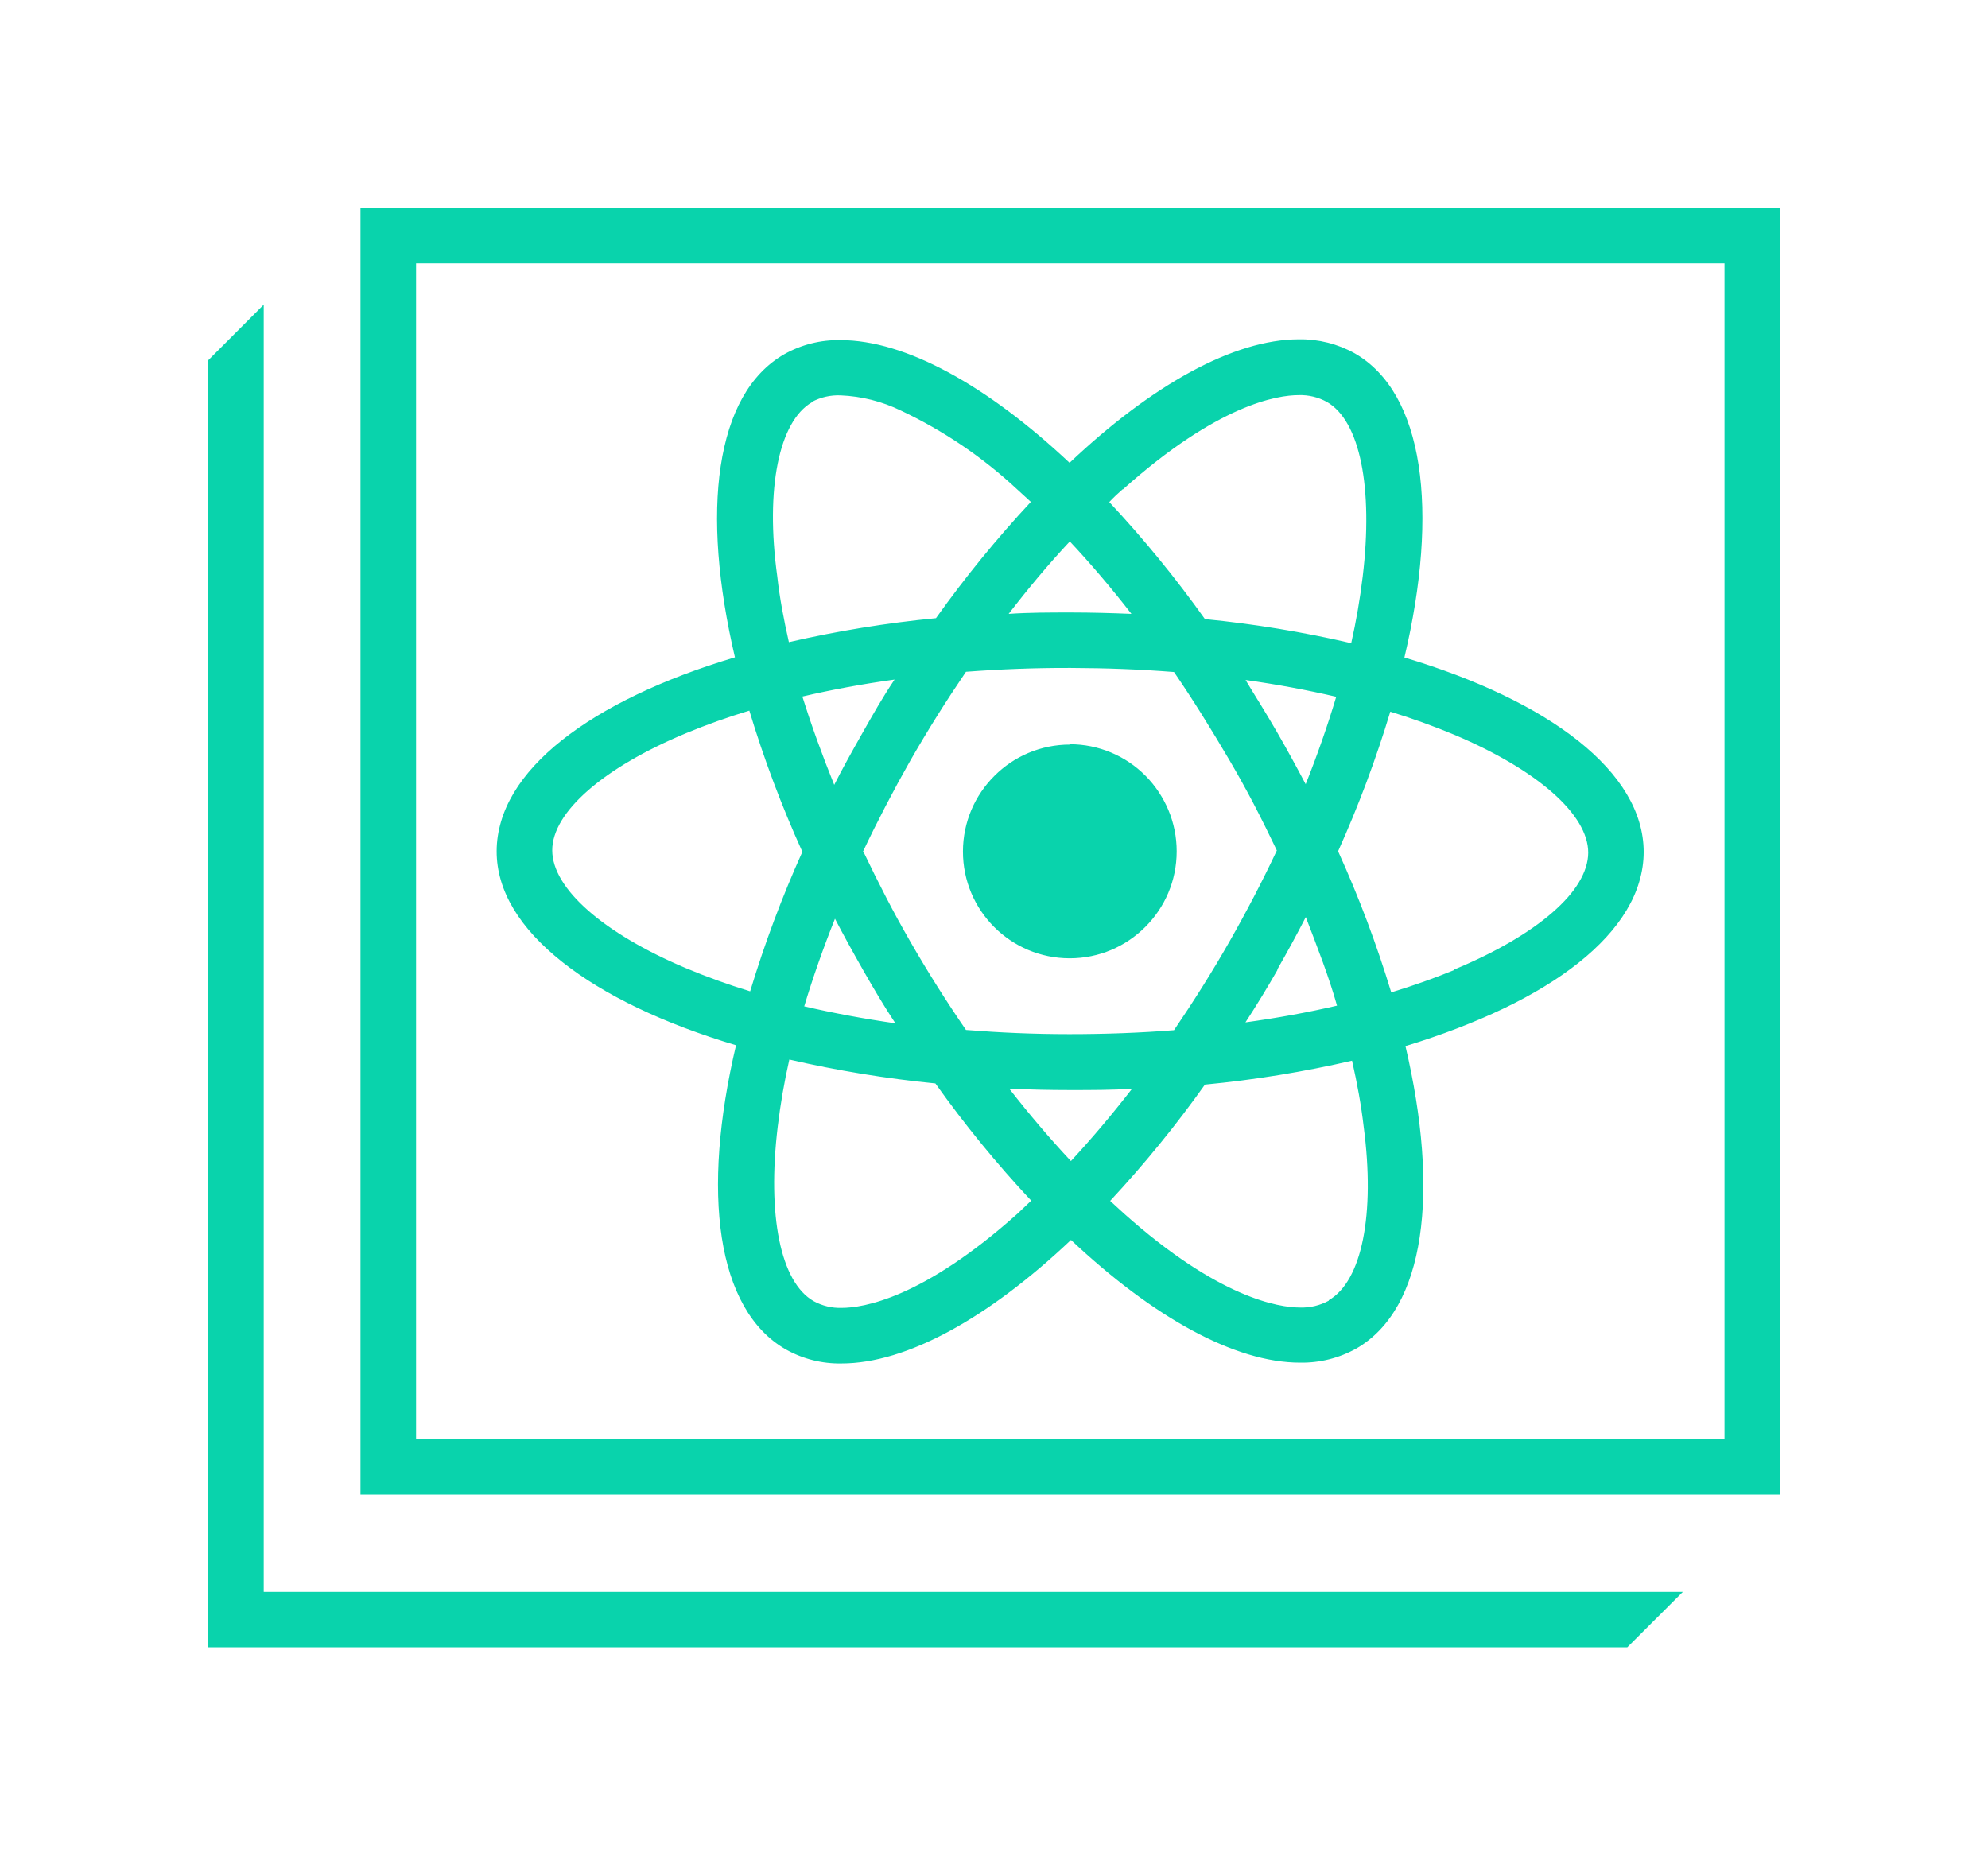
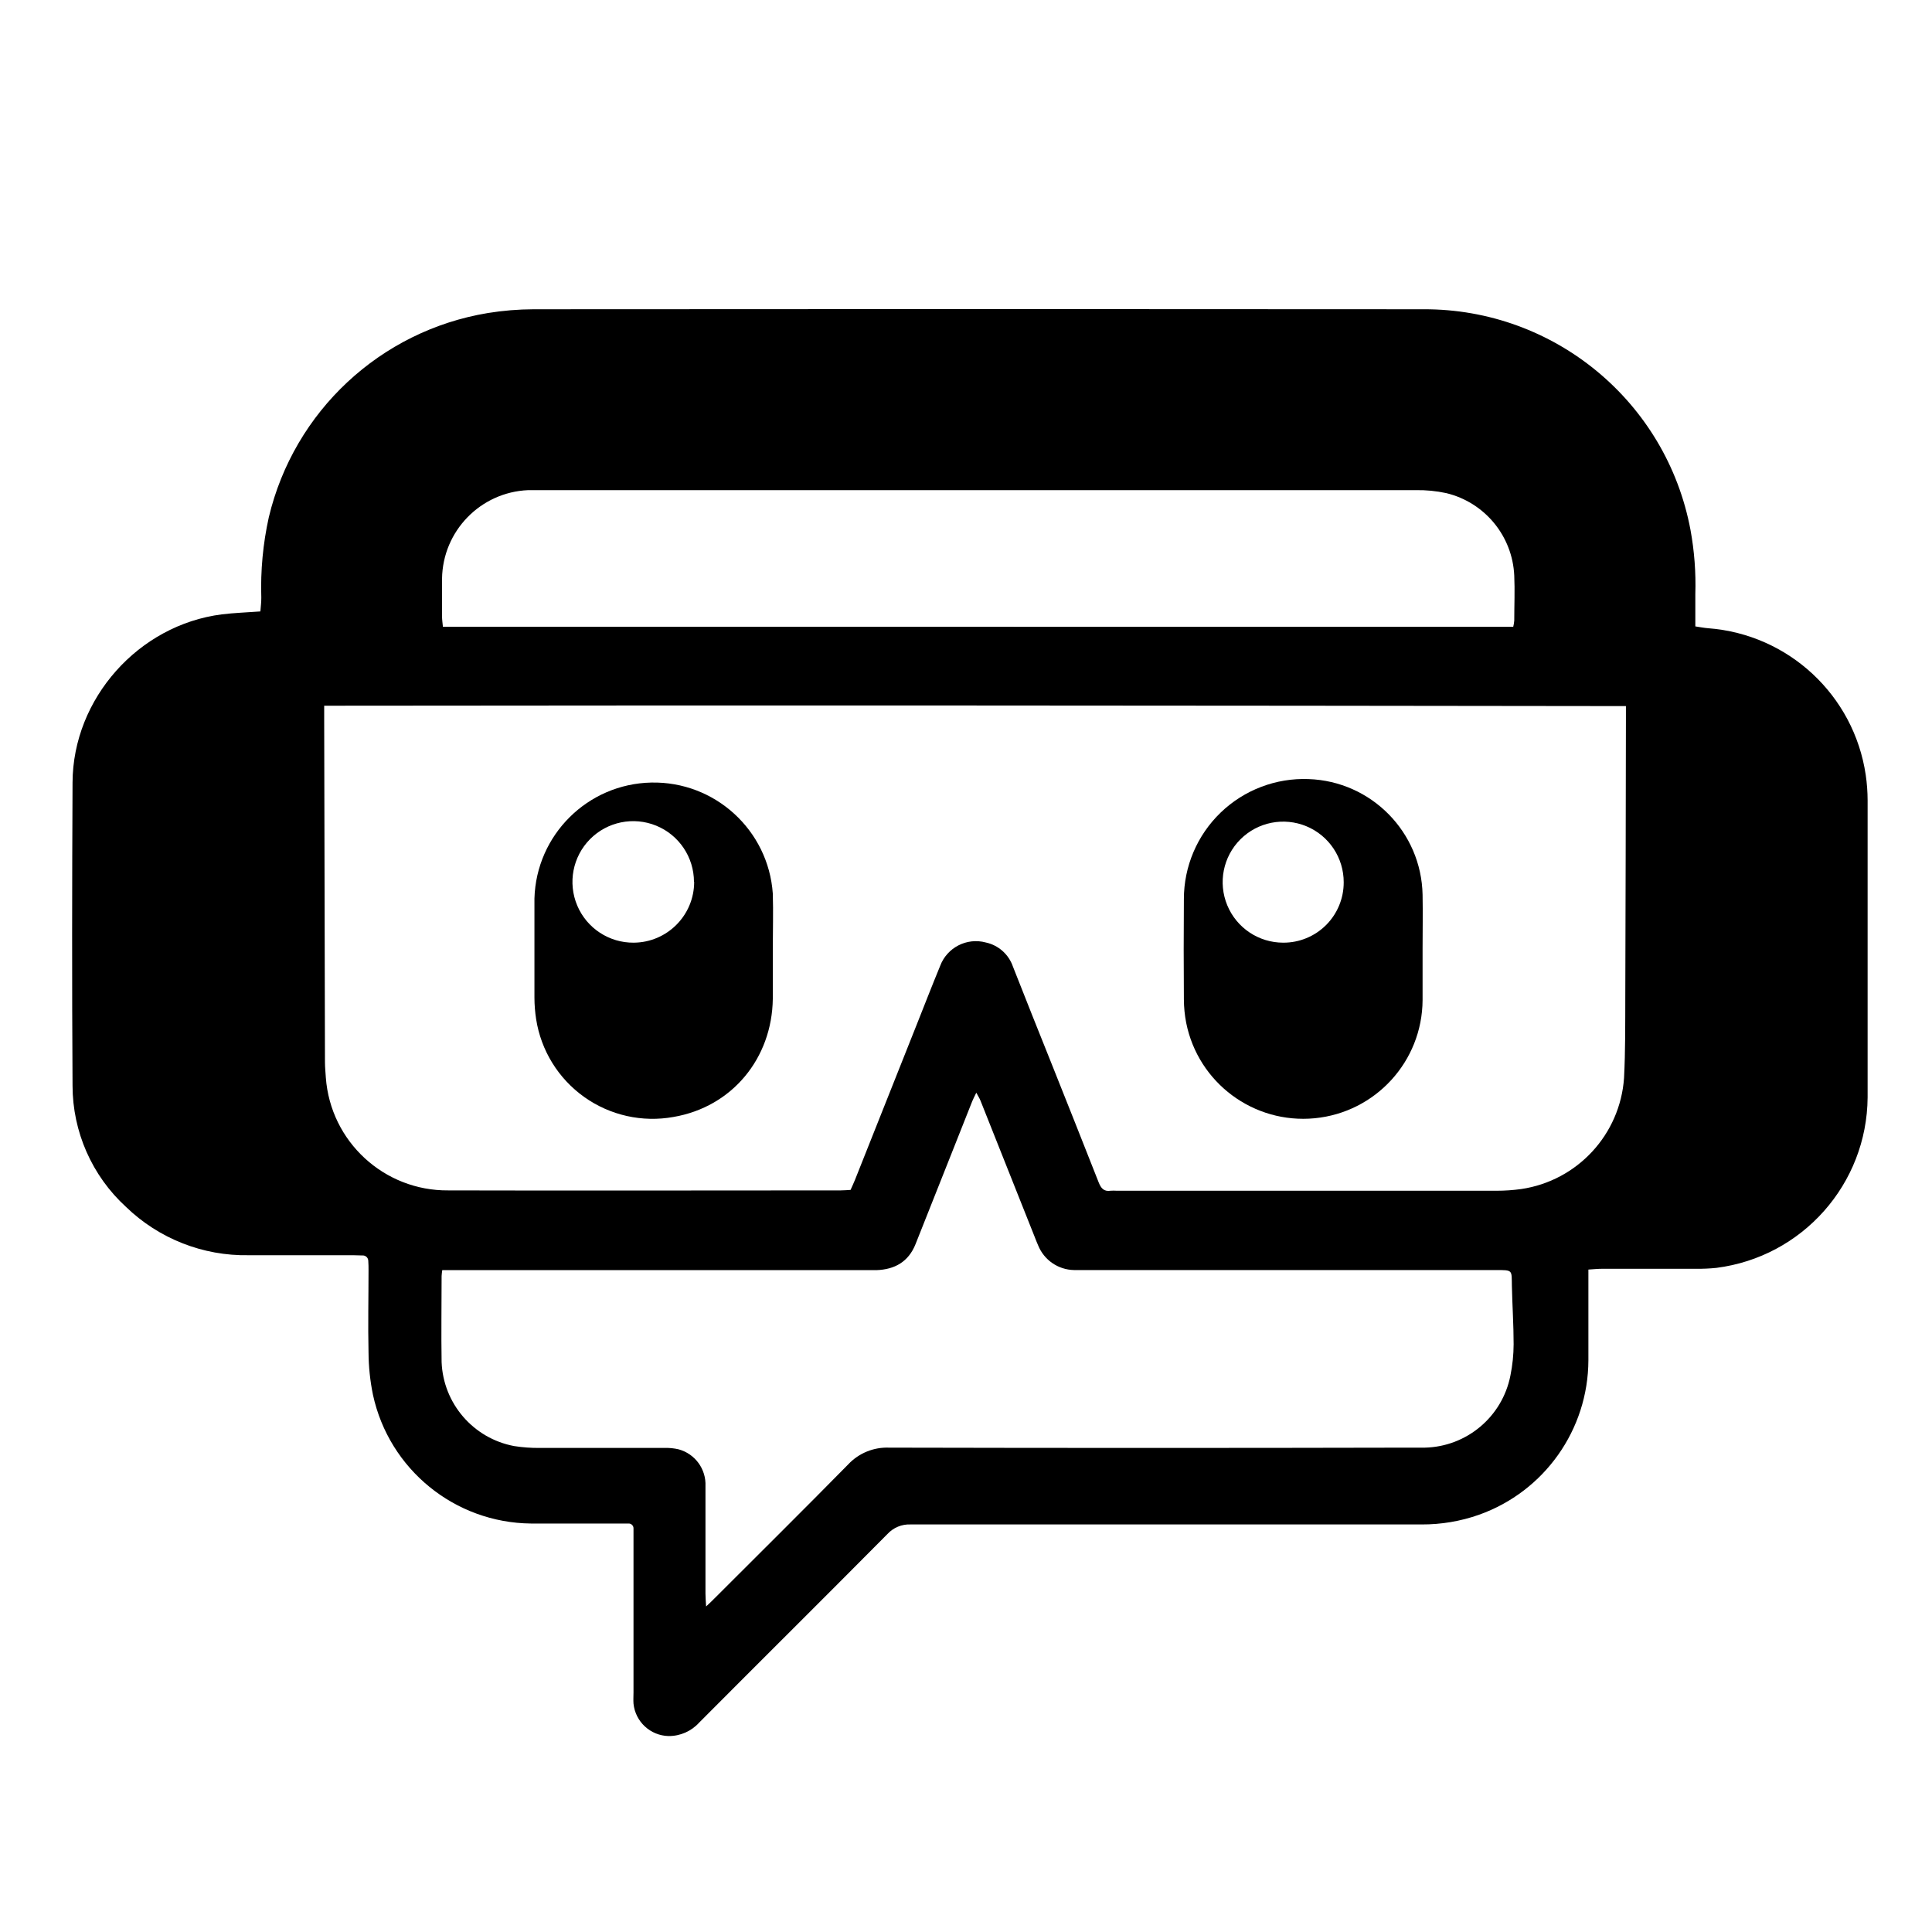
- <svg xmlns="http://www.w3.org/2000/svg" viewBox="0 0 170.96 159.93">
-   <defs>
-     <style>.cls-1{fill:#09d3ac;}</style>
-   </defs>
-   <path class="cls-1" d="M141.35,73.27c0-6.89-8.11-13-20.58-16.73,3-12.67,1.69-22.75-4.28-26.16a9.55,9.55,0,0,0-4.79-1.2c-5.57,0-12.61,3.89-19.72,10.62-7.11-6.68-14.13-10.55-19.69-10.55a9.46,9.46,0,0,0-4.86,1.22c-5.94,3.42-7.17,13.44-4.21,26.05-12.41,3.71-20.48,9.77-20.5,16.63s8.12,13,20.59,16.72c-3,12.68-1.7,22.75,4.28,26.16a9.41,9.41,0,0,0,4.78,1.2c5.58,0,12.62-3.89,19.73-10.62,7.1,6.68,14.12,10.55,19.69,10.55a9.59,9.59,0,0,0,4.86-1.22c5.94-3.42,7.16-13.44,4.21-26C133.27,86.18,141.34,80.12,141.35,73.27ZM96.56,42.06c8.19-7.33,13.31-8.12,15.13-8.12h0a4.71,4.71,0,0,1,2.42.58c2.86,1.63,4,7.38,3.09,15a56.73,56.73,0,0,1-1,5.79,97.7,97.7,0,0,0-12.58-2.07,98.47,98.47,0,0,0-8.24-10.08C95.75,42.79,96.15,42.42,96.56,42.06ZM71.77,78.94c.78,1.5,1.61,3,2.47,4.51S76,86.49,77,88c-2.71-.39-5.34-.88-7.84-1.46C69.86,84,70.75,81.5,71.77,78.94ZM69,59.9c2.53-.59,5.18-1.08,7.93-1.46-1,1.48-1.86,3-2.76,4.59s-1.69,3-2.46,4.52Q70.18,63.65,69,59.9Zm5.21,13.34q1.86-3.93,4.09-7.86c1.5-2.62,3.11-5.17,4.77-7.61,2.91-.22,5.91-.34,9-.33s6,.12,8.89.35c1.66,2.42,3.25,5,4.75,7.55s2.88,5.22,4.12,7.83c-1.23,2.62-2.6,5.25-4.08,7.85s-3.11,5.18-4.77,7.62c-2.91.23-5.91.34-9,.34s-6-.13-8.89-.36c-1.66-2.42-3.26-4.94-4.76-7.55S75.5,75.85,74.25,73.24Zm32.86-14.77c2.72.38,5.35.87,7.84,1.45-.74,2.47-1.62,5-2.64,7.55-.79-1.5-1.61-3-2.48-4.51S108,59.93,107.11,58.47Zm2.76,24.92q1.29-2.27,2.46-4.53c1,2.6,2,5.16,2.7,7.66-2.52.59-5.17,1.07-7.92,1.45Q108.52,85.75,109.87,83.39ZM92,46.56c1.8,1.92,3.57,4,5.3,6.23-1.71-.07-3.46-.12-5.23-.12s-3.58,0-5.33.12C88.45,50.57,90.2,48.48,92,46.56Zm-22.18-12A4.82,4.82,0,0,1,72.29,34a13.11,13.11,0,0,1,5.19,1.31,39.07,39.07,0,0,1,10,6.78l1.17,1.07a98.49,98.49,0,0,0-8.16,10,98.88,98.88,0,0,0-12.65,2.06c-.44-1.94-.8-3.84-1-5.67C65.8,42,67,36.24,69.81,34.6ZM64.53,85.26a58.75,58.75,0,0,1-5.54-2c-7.1-3-11.5-6.85-11.5-10.14S51.91,66,59,63.05a57.63,57.63,0,0,1,5.44-1.94A97.93,97.93,0,0,0,69,73.25,98.72,98.72,0,0,0,64.53,85.26Zm23,19.1c-8.19,7.33-13.31,8.11-15.14,8.11a4.69,4.69,0,0,1-2.42-.58c-2.86-1.63-4-7.38-3.09-15a56.07,56.07,0,0,1,1-5.78,99.51,99.51,0,0,0,12.58,2.06,97.17,97.17,0,0,0,8.24,10.08Zm4.57-4.51c-1.8-1.92-3.57-4-5.31-6.23,1.72.08,3.47.12,5.24.12s3.58,0,5.33-.11C95.63,95.85,93.87,97.93,92.09,99.85Zm22.18,12a4.82,4.82,0,0,1-2.48.59c-1.82,0-7-.8-15.16-8.1l-1.17-1.07a98.44,98.44,0,0,0,8.15-10,97,97,0,0,0,12.66-2.06c.44,1.94.79,3.84,1,5.67C118.27,104.42,117.12,110.18,114.27,111.81Zm10.8-28.44c-1.71.7-3.52,1.35-5.44,1.93a98.54,98.54,0,0,0-4.57-12.14,98.1,98.1,0,0,0,4.49-12,58.75,58.75,0,0,1,5.54,2c7.09,3,11.5,6.85,11.49,10.14S132.17,80.42,125.07,83.37ZM92,82.39a9.18,9.18,0,1,0-9.17-9.19A9.17,9.17,0,0,0,92,82.39ZM31,17.88V128.53H153.07V17.88ZM148.3,123.77H35.78V22.65H148.3Zm-85-33.9c-3,12.68-1.7,22.75,4.28,26.16a9.41,9.41,0,0,0,4.78,1.2c5.58,0,12.62-3.89,19.73-10.62,7.1,6.68,14.12,10.55,19.69,10.55a9.59,9.59,0,0,0,4.86-1.22c5.94-3.42,7.16-13.44,4.21-26,12.41-3.72,20.48-9.78,20.49-16.63s-8.11-13-20.58-16.73c3-12.67,1.69-22.75-4.28-26.16a9.55,9.55,0,0,0-4.79-1.2c-5.57,0-12.61,3.89-19.72,10.62-7.11-6.68-14.13-10.55-19.69-10.55a9.46,9.46,0,0,0-4.86,1.22c-5.94,3.42-7.17,13.44-4.21,26.05-12.41,3.71-20.48,9.77-20.5,16.63S50.84,86.13,63.31,89.87Zm24.21,14.49c-8.19,7.33-13.31,8.11-15.14,8.11a4.69,4.69,0,0,1-2.42-.58c-2.86-1.63-4-7.38-3.09-15a56.07,56.07,0,0,1,1-5.78,99.51,99.51,0,0,0,12.58,2.06,97.17,97.17,0,0,0,8.24,10.08Zm24.79-36.89c-.79-1.5-1.61-3-2.48-4.51s-1.8-3-2.72-4.49c2.72.38,5.35.87,7.84,1.45C114.21,62.39,113.33,64.92,112.31,67.47Zm2.72,19c-2.52.59-5.17,1.07-7.92,1.45q1.41-2.22,2.76-4.58t2.46-4.53C113.37,81.46,114.28,84,115,86.52Zm-5.21-13.35c-1.23,2.62-2.6,5.25-4.08,7.85s-3.11,5.18-4.77,7.62c-2.91.23-5.91.34-9,.34s-6-.13-8.89-.36c-1.66-2.42-3.26-4.94-4.76-7.55s-2.87-5.22-4.12-7.83q1.86-3.93,4.09-7.86c1.5-2.62,3.11-5.17,4.77-7.61,2.91-.22,5.91-.34,9-.33s6,.12,8.89.35c1.66,2.42,3.25,5,4.75,7.55S108.58,70.56,109.82,73.17ZM77,88c-2.71-.39-5.34-.88-7.84-1.46.74-2.46,1.63-5,2.65-7.55.78,1.5,1.61,3,2.47,4.51S76,86.49,77,88ZM74.21,63c-.87,1.5-1.69,3-2.46,4.52Q70.18,63.65,69,59.9c2.53-.59,5.18-1.08,7.93-1.46C76,59.92,75.11,61.45,74.21,63ZM92.09,99.85c-1.8-1.92-3.57-4-5.31-6.23,1.72.08,3.47.12,5.24.12s3.58,0,5.33-.11C95.63,95.85,93.87,97.93,92.09,99.85Zm22.18,12a4.82,4.82,0,0,1-2.48.59c-1.82,0-7-.8-15.16-8.1l-1.17-1.07a98.44,98.44,0,0,0,8.15-10,97,97,0,0,0,12.66-2.06c.44,1.94.79,3.84,1,5.67C118.27,104.42,117.12,110.18,114.27,111.81Zm5.28-50.66a58.75,58.75,0,0,1,5.54,2c7.09,3,11.5,6.85,11.49,10.14s-4.41,7.16-11.51,10.11c-1.71.7-3.52,1.35-5.44,1.93a98.54,98.54,0,0,0-4.57-12.14A98.1,98.1,0,0,0,119.55,61.15Zm-23-19.09c8.19-7.33,13.31-8.12,15.13-8.12h0a4.71,4.71,0,0,1,2.42.58c2.86,1.63,4,7.38,3.09,15a56.73,56.73,0,0,1-1,5.79,97.7,97.7,0,0,0-12.58-2.07,98.47,98.47,0,0,0-8.24-10.08C95.75,42.79,96.15,42.42,96.56,42.06ZM92,46.56c1.8,1.92,3.57,4,5.3,6.23-1.71-.07-3.46-.12-5.23-.12s-3.58,0-5.33.12C88.45,50.57,90.2,48.48,92,46.56Zm-22.18-12A4.82,4.82,0,0,1,72.29,34a13.11,13.11,0,0,1,5.19,1.31,39.07,39.07,0,0,1,10,6.78l1.17,1.07a98.49,98.49,0,0,0-8.16,10,98.88,98.88,0,0,0-12.65,2.06c-.44-1.94-.8-3.84-1-5.67C65.8,42,67,36.24,69.81,34.6ZM59,63.05a57.63,57.63,0,0,1,5.44-1.94A97.93,97.93,0,0,0,69,73.25a98.72,98.72,0,0,0-4.49,12,58.75,58.75,0,0,1-5.54-2c-7.1-3-11.5-6.85-11.5-10.14S51.91,66,59,63.05Zm33,1a9.18,9.18,0,1,0,9.17,9.19A9.17,9.17,0,0,0,92,64Zm0,0a9.18,9.18,0,1,0,9.17,9.19A9.17,9.17,0,0,0,92,64Zm0,0a9.18,9.18,0,1,0,9.17,9.19A9.17,9.17,0,0,0,92,64Zm49.35,9.24c0-6.89-8.11-13-20.58-16.73,3-12.67,1.69-22.75-4.28-26.16a9.55,9.55,0,0,0-4.79-1.2c-5.57,0-12.61,3.89-19.72,10.62-7.11-6.68-14.13-10.55-19.69-10.55a9.46,9.46,0,0,0-4.86,1.22c-5.94,3.42-7.17,13.44-4.21,26.05-12.41,3.71-20.48,9.77-20.5,16.63s8.12,13,20.59,16.72c-3,12.68-1.7,22.75,4.28,26.16a9.41,9.41,0,0,0,4.78,1.2c5.58,0,12.62-3.89,19.73-10.62,7.1,6.68,14.12,10.55,19.69,10.55a9.59,9.59,0,0,0,4.86-1.22c5.94-3.42,7.16-13.44,4.21-26C133.27,86.18,141.34,80.12,141.35,73.27ZM96.56,42.06c8.19-7.33,13.31-8.12,15.13-8.12h0a4.71,4.71,0,0,1,2.42.58c2.86,1.63,4,7.38,3.09,15a56.73,56.73,0,0,1-1,5.79,97.7,97.7,0,0,0-12.58-2.07,98.47,98.47,0,0,0-8.24-10.08C95.75,42.79,96.15,42.42,96.56,42.06ZM71.77,78.94c.78,1.5,1.61,3,2.47,4.51S76,86.49,77,88c-2.71-.39-5.34-.88-7.84-1.46C69.86,84,70.75,81.5,71.77,78.94ZM69,59.9c2.53-.59,5.18-1.08,7.93-1.46-1,1.48-1.86,3-2.76,4.59s-1.69,3-2.46,4.52Q70.18,63.65,69,59.9Zm5.21,13.34q1.86-3.93,4.09-7.86c1.5-2.62,3.11-5.17,4.77-7.61,2.91-.22,5.91-.34,9-.33s6,.12,8.89.35c1.66,2.42,3.25,5,4.75,7.55s2.88,5.22,4.12,7.83c-1.23,2.62-2.6,5.25-4.08,7.85s-3.11,5.18-4.77,7.62c-2.91.23-5.91.34-9,.34s-6-.13-8.89-.36c-1.66-2.42-3.26-4.94-4.76-7.55S75.5,75.85,74.25,73.24Zm32.86-14.77c2.72.38,5.35.87,7.84,1.45-.74,2.47-1.62,5-2.64,7.55-.79-1.5-1.61-3-2.48-4.51S108,59.93,107.11,58.47Zm2.76,24.92q1.29-2.27,2.46-4.53c1,2.6,2,5.16,2.7,7.66-2.52.59-5.17,1.07-7.92,1.45Q108.52,85.75,109.87,83.39ZM92,46.56c1.8,1.92,3.57,4,5.3,6.23-1.71-.07-3.46-.12-5.23-.12s-3.58,0-5.33.12C88.45,50.57,90.2,48.48,92,46.56Zm-22.18-12A4.82,4.82,0,0,1,72.29,34a13.11,13.11,0,0,1,5.19,1.31,39.07,39.07,0,0,1,10,6.78l1.17,1.07a98.49,98.49,0,0,0-8.16,10,98.88,98.88,0,0,0-12.65,2.06c-.44-1.94-.8-3.84-1-5.67C65.8,42,67,36.24,69.81,34.6ZM64.53,85.26a58.75,58.75,0,0,1-5.54-2c-7.1-3-11.5-6.85-11.5-10.14S51.91,66,59,63.05a57.63,57.63,0,0,1,5.44-1.94A97.93,97.93,0,0,0,69,73.25,98.72,98.72,0,0,0,64.53,85.26Zm23,19.1c-8.19,7.33-13.31,8.11-15.14,8.11a4.69,4.69,0,0,1-2.42-.58c-2.86-1.63-4-7.38-3.09-15a56.07,56.07,0,0,1,1-5.78,99.51,99.51,0,0,0,12.58,2.06,97.17,97.17,0,0,0,8.24,10.08Zm4.57-4.51c-1.8-1.92-3.57-4-5.31-6.23,1.72.08,3.47.12,5.24.12s3.58,0,5.33-.11C95.63,95.85,93.87,97.93,92.09,99.85Zm22.18,12a4.82,4.82,0,0,1-2.48.59c-1.82,0-7-.8-15.16-8.1l-1.17-1.07a98.44,98.44,0,0,0,8.15-10,97,97,0,0,0,12.66-2.06c.44,1.94.79,3.84,1,5.67C118.27,104.42,117.12,110.18,114.27,111.81Zm10.8-28.44c-1.71.7-3.52,1.35-5.44,1.93a98.54,98.54,0,0,0-4.57-12.14,98.1,98.1,0,0,0,4.49-12,58.75,58.75,0,0,1,5.54,2c7.09,3,11.5,6.85,11.49,10.14S132.17,80.42,125.07,83.37ZM92,82.39a9.18,9.18,0,1,0-9.17-9.19A9.17,9.17,0,0,0,92,82.39Zm-69.32,54.5V26.2L17.89,31V141.66H139.94l4.78-4.77Z" />
+ <svg xmlns="http://www.w3.org/2000/svg" id="レイヤー_1" data-name="レイヤー 1" viewBox="0 0 400 400">
+   <path d="M351,129.69c1,.15,1.86.32,2.68.38a35.7,35.7,0,0,1,32.6,30.37,37.16,37.16,0,0,1,.39,5.27q0,30.75,0,61.49a35.84,35.84,0,0,1-31.31,35.3,37.21,37.21,0,0,1-4.23.19H331.63c-.82,0-1.65.09-2.77.16v2.66c0,5.37,0,10.74,0,16.11a34.06,34.06,0,0,1-22.66,32,35.16,35.16,0,0,1-11.86,2q-52.9,0-105.8,0a6.16,6.16,0,0,0-4.82,2c-12.94,13.05-26,26-38.94,39a8.45,8.45,0,0,1-6.39,2.81,7.47,7.47,0,0,1-7.23-6.71c-.06-.77,0-1.56,0-2.33v-32c0-.64,0-1.27,0-1.91a1,1,0,0,0-1.08-1.05c-.56,0-1.13,0-1.69,0q-9.23,0-18.45,0a33.82,33.82,0,0,1-32.72-26.64A45.14,45.14,0,0,1,76.3,280c-.13-5.65,0-11.31,0-17,0-.64,0-1.28-.05-1.91A1.14,1.14,0,0,0,75,259.93c-.63,0-1.27-.05-1.91-.05-7.21,0-14.41,0-21.62,0a35.6,35.6,0,0,1-25.38-10,34.08,34.08,0,0,1-11.07-25.11c-.13-20.92-.1-41.84,0-62.76.07-17.38,13.66-32.62,30.89-34.81,2.58-.32,5.19-.4,8-.61.07-1,.2-1.9.19-2.86a67.26,67.26,0,0,1,1.55-16.62A56,56,0,0,1,101,64.81a60.45,60.45,0,0,1,9.49-.78q92.13-.08,184.26,0A56,56,0,0,1,350,109.72,62.93,62.93,0,0,1,351,123C351,125.18,351,127.36,351,129.69ZM67.12,146.11v3q.07,35.4.16,70.82c0,1.06.12,2.12.18,3.17a25.2,25.2,0,0,0,25.36,23.36c27.07.07,54.15,0,81.22,0,.69,0,1.38-.07,2.06-.1.35-.79.65-1.42.91-2.07L189.85,212c1.59-4,3.14-8,4.79-12a7.9,7.9,0,0,1,9.46-4.87,7.65,7.65,0,0,1,5.62,5q4,10.16,8.07,20.28c3.24,8.14,6.49,16.27,9.69,24.42.48,1.2,1.08,1.91,2.46,1.7a9,9,0,0,1,1.27,0q39.35,0,78.68,0a37.19,37.19,0,0,0,5.06-.35,25,25,0,0,0,21.29-23c.29-5.64.24-11.3.26-16.95q.09-28.74.13-57.47v-2.57C246.69,146.07,157,146,67.12,146.11ZM91.56,263a11.91,11.91,0,0,0-.13,1.2c0,5.94-.1,11.88,0,17.81a18.43,18.43,0,0,0,15,17.38,32,32,0,0,0,5.27.39c8.62,0,17.25,0,25.87,0a11.12,11.12,0,0,1,2.94.29,7.55,7.55,0,0,1,5.55,7.62c0,7.42,0,14.85,0,22.27,0,.73.07,1.46.13,2.64.93-.88,1.49-1.39,2-1.93,9.15-9.15,18.34-18.25,27.41-27.47a11,11,0,0,1,8.48-3.48q53.66.12,107.3,0c1.21,0,2.41,0,3.61,0a18.49,18.49,0,0,0,17.72-14.9,33.14,33.14,0,0,0,.67-6.51c0-4-.27-8-.36-12.05-.07-3.37.28-3.31-3.4-3.31H224.9c-.85,0-1.7,0-2.54,0a8.17,8.17,0,0,1-7.43-5.12c-.26-.58-.49-1.18-.72-1.77L203,227.88c-.19-.48-.48-.92-.87-1.65-.39.82-.65,1.3-.85,1.8-1.55,3.87-3.07,7.75-4.61,11.63q-3.55,9-7.12,17.93c-1.46,3.65-4.3,5.25-8.11,5.38-.49,0-1,0-1.48,0H91.56ZM313.3,129.77a8.24,8.24,0,0,0,.21-1.28c0-3.11.14-6.23,0-9.33a18.41,18.41,0,0,0-14.1-17.07,27.6,27.6,0,0,0-6.3-.61q-90.52,0-181,0c-.92,0-1.84,0-2.76,0a18.61,18.61,0,0,0-17.83,18.32c0,2.62,0,5.23,0,7.85,0,.67.11,1.35.18,2.11Z" />
+   <path d="M160,196.41c0,3.46,0,6.93,0,10.39-.16,12.32-8.43,22.37-20.54,24.45A24.39,24.39,0,0,1,111,211a29.81,29.81,0,0,1-.35-4.42c0-6.85,0-13.7,0-20.55A24.71,24.71,0,0,1,160,185c.12,3.81,0,7.63,0,11.44Zm-16.32-13.84a12.58,12.58,0,1,0-12.46,12.6A12.6,12.6,0,0,0,143.72,182.57Z" />
+   <path d="M294.53,196.48c0,3.53,0,7.07,0,10.6a24.71,24.71,0,0,1-48.94,4.69,26.13,26.13,0,0,1-.48-4.84q-.08-10.38,0-20.77a24.86,24.86,0,0,1,25.82-24.86,24.45,24.45,0,0,1,23.6,23.95c.07,3.74,0,7.49,0,11.23Zm-16.33-13.8a12.53,12.53,0,1,0-12.52,12.49A12.46,12.46,0,0,0,278.2,182.68Z" />
</svg>
